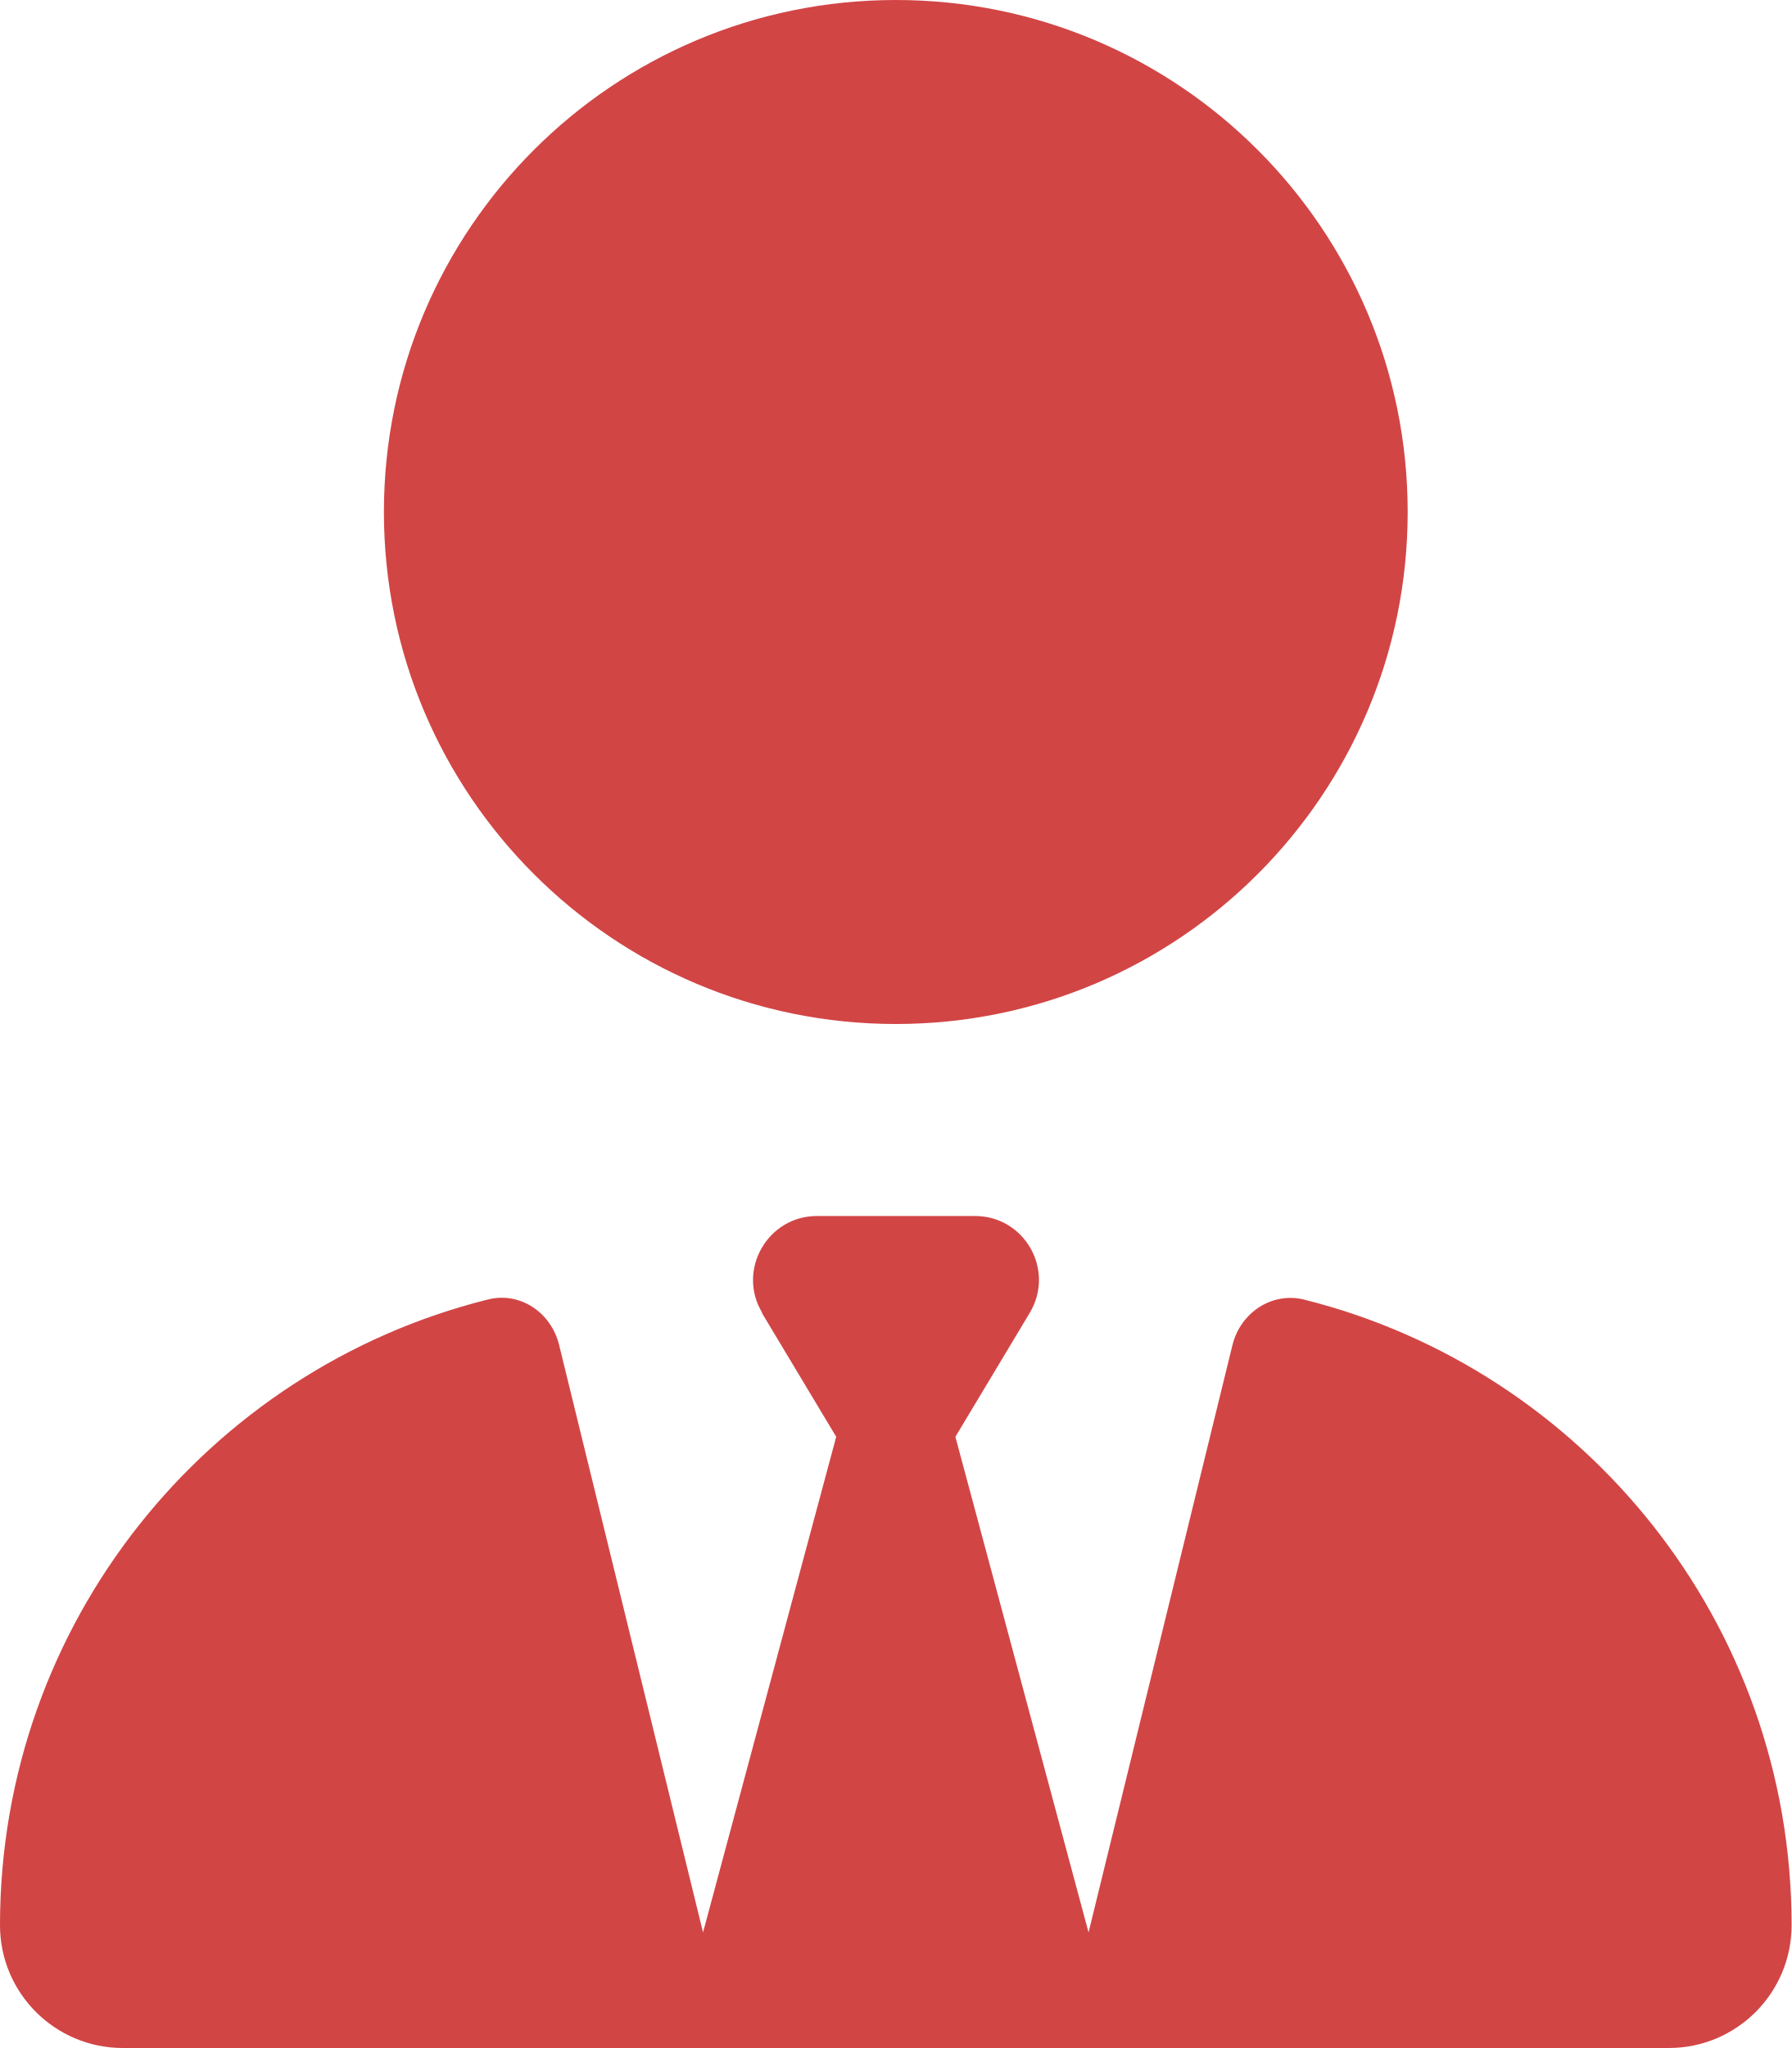
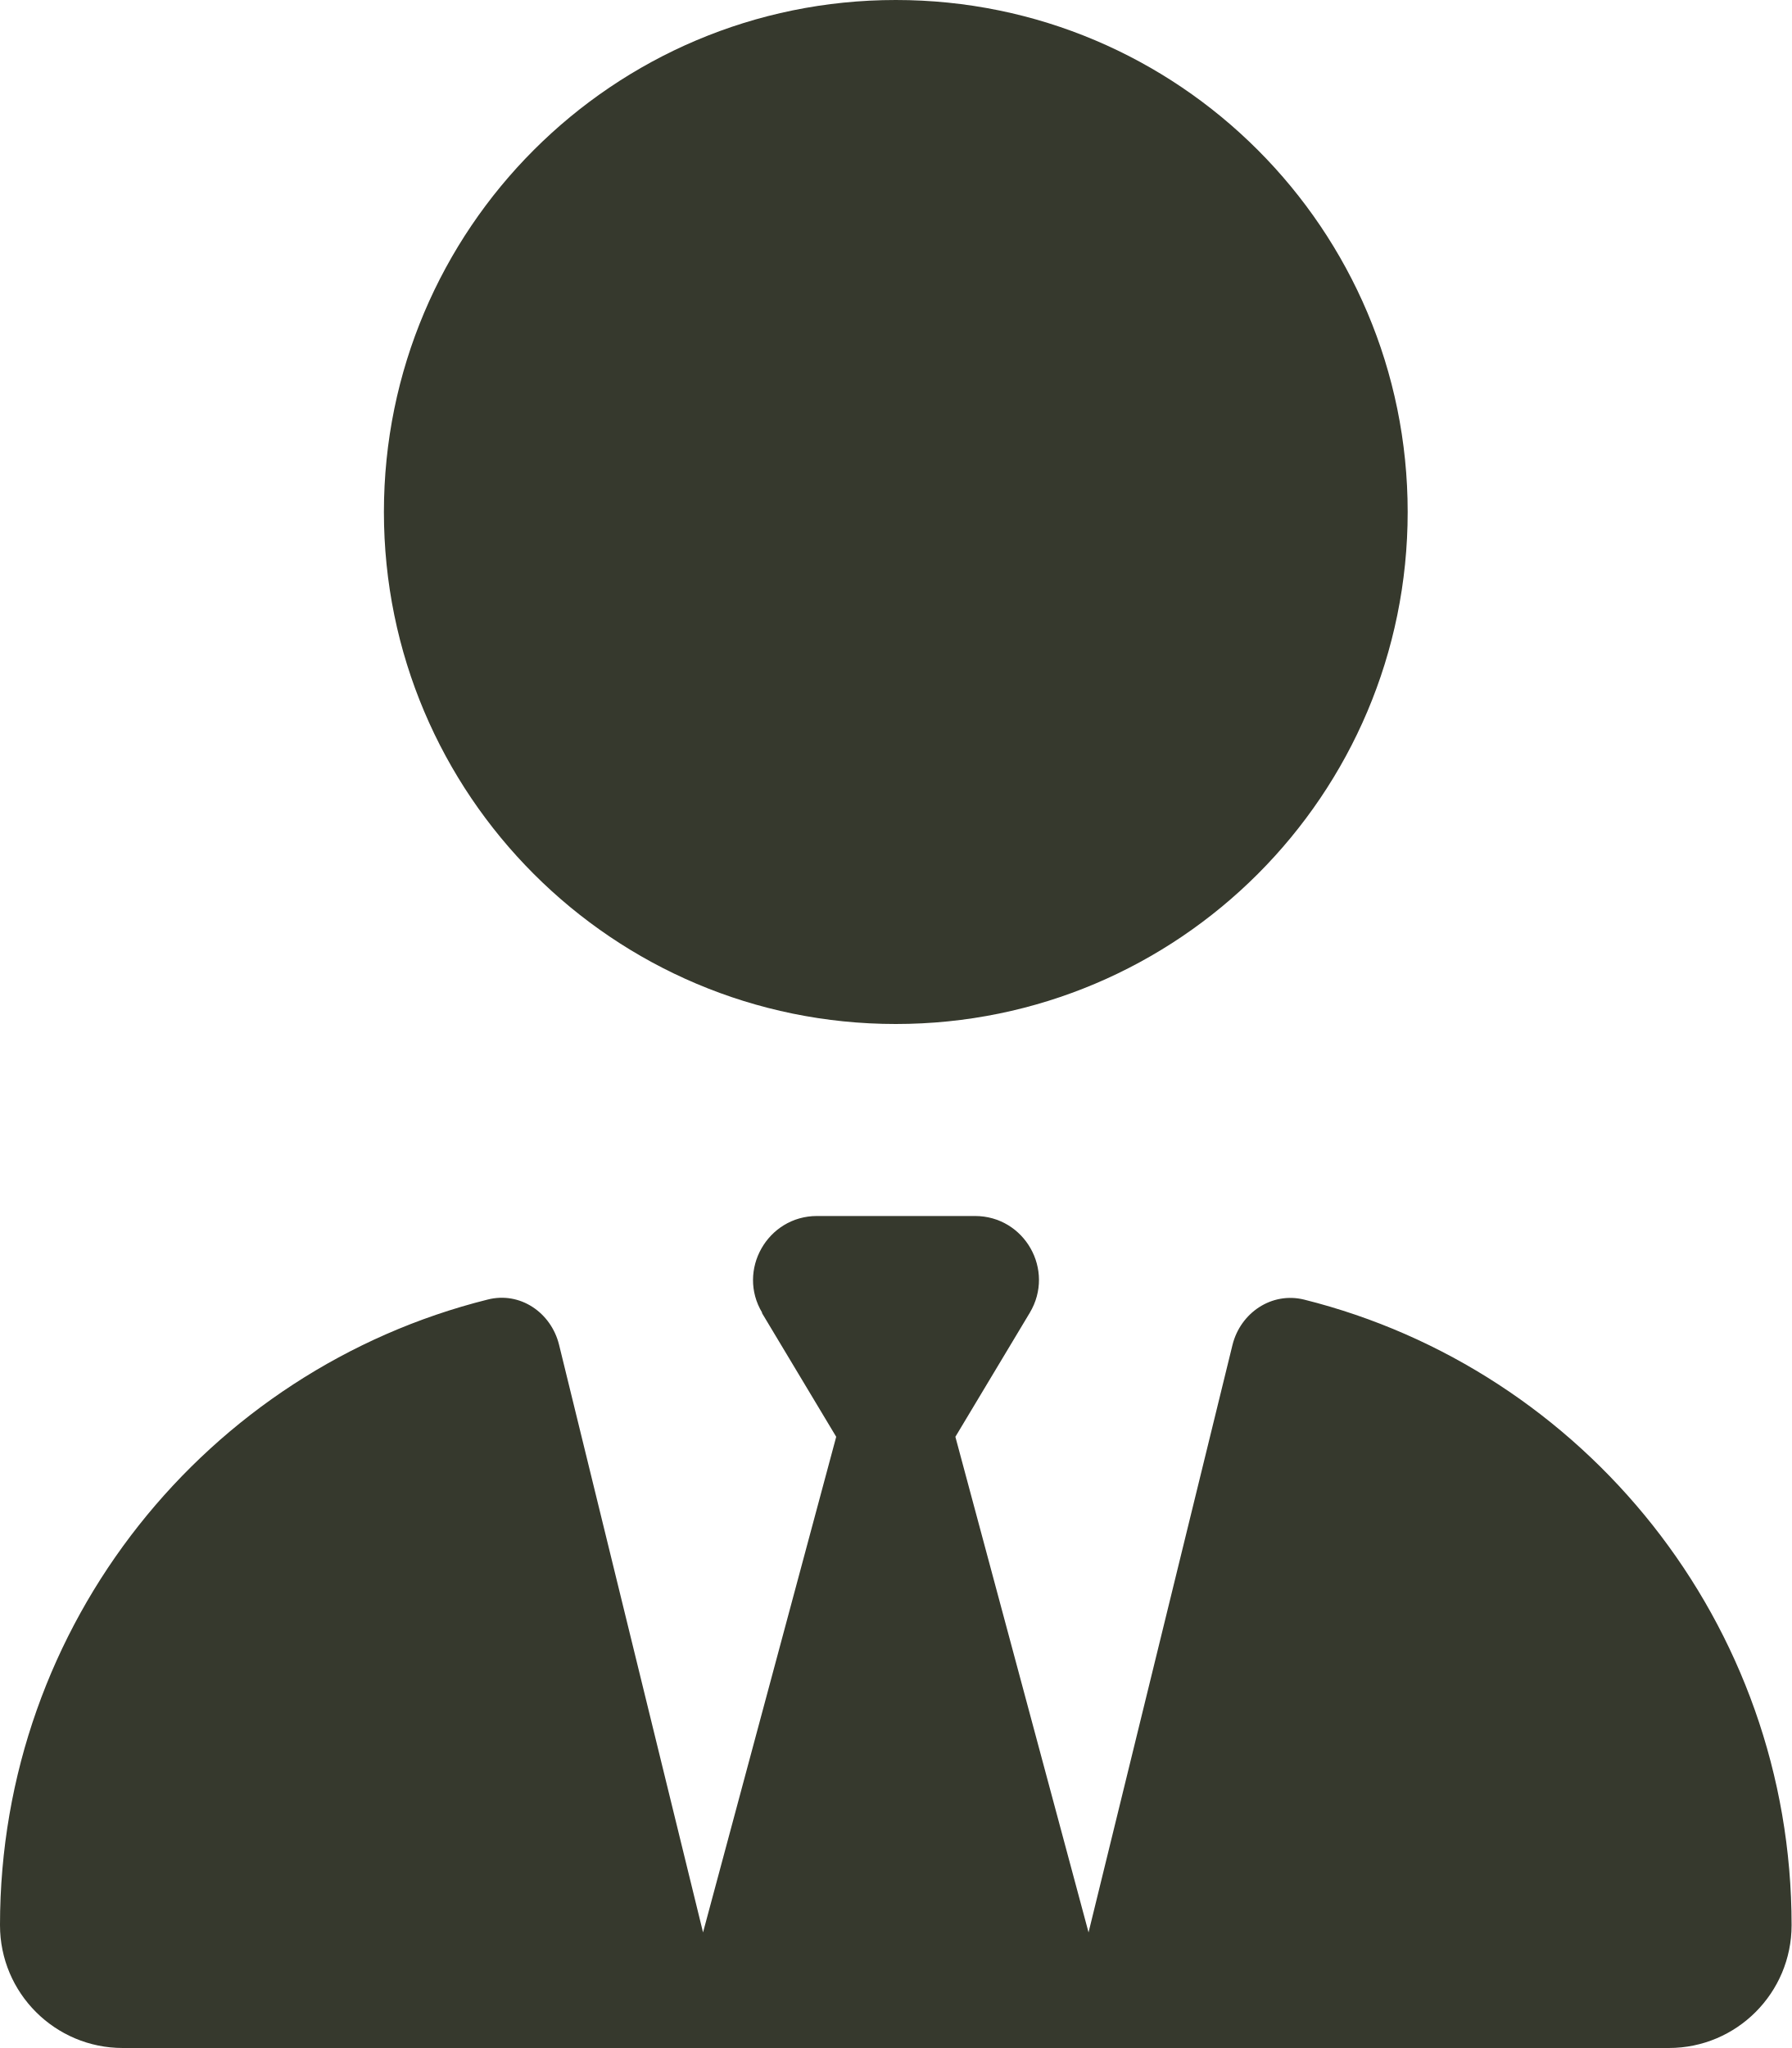
<svg xmlns="http://www.w3.org/2000/svg" viewBox="0 0 448 512">
-   <path fill="#D24545" d="M96 128a128 128 0 1 0 256 0A128 128 0 1 0 96 128zm94.5 200.2l18.6 31L175.8 483.1l-36-146.9c-2-8.1-9.8-13.4-17.9-11.3C51.9 342.4 0 405.8 0 481.3c0 17 13.8 30.7 30.7 30.7H162.5c0 0 0 0 .1 0H168 280h5.5c0 0 0 0 .1 0H417.3c17 0 30.7-13.8 30.7-30.7c0-75.5-51.9-138.9-121.9-156.4c-8.1-2-15.9 3.3-17.9 11.3l-36 146.9L238.9 359.2l18.6-31c6.4-10.7-1.3-24.2-13.7-24.2H224 204.3c-12.4 0-20.1 13.6-13.7 24.2z" />
+   <path fill="#36392D" d="M96 128a128 128 0 1 0 256 0A128 128 0 1 0 96 128zm94.5 200.2l18.6 31L175.8 483.1l-36-146.9c-2-8.1-9.8-13.4-17.9-11.3C51.9 342.4 0 405.8 0 481.3c0 17 13.8 30.7 30.7 30.7H162.5c0 0 0 0 .1 0H168 280h5.5c0 0 0 0 .1 0H417.3c17 0 30.7-13.8 30.7-30.7c0-75.5-51.9-138.9-121.9-156.4c-8.1-2-15.9 3.3-17.9 11.3l-36 146.9L238.9 359.2l18.6-31c6.4-10.7-1.3-24.2-13.7-24.2H224 204.3c-12.4 0-20.1 13.6-13.7 24.2z" />
</svg>
